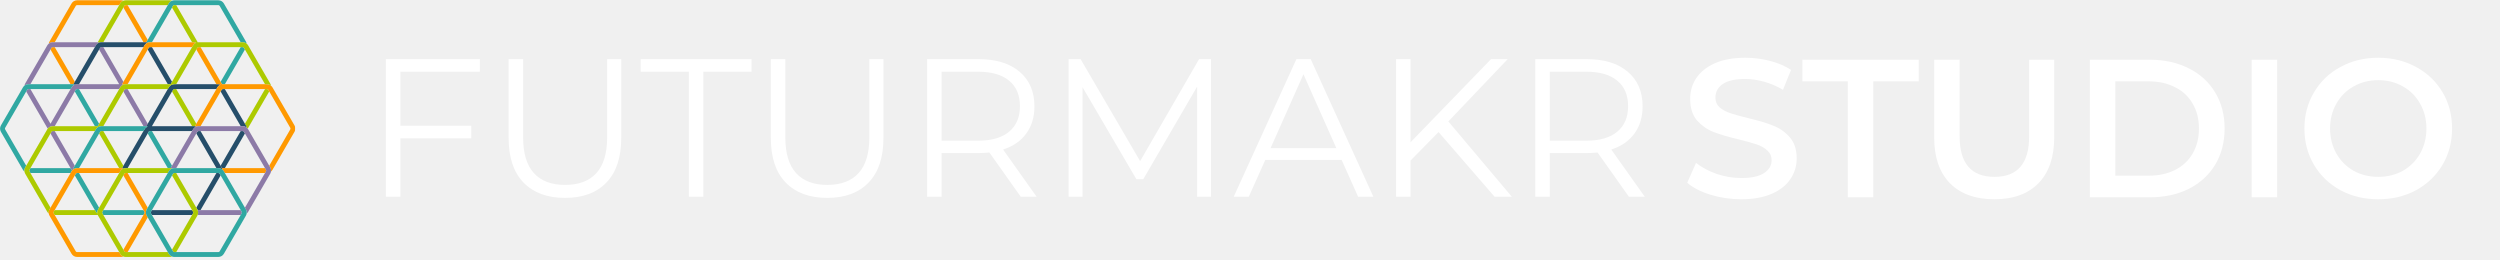
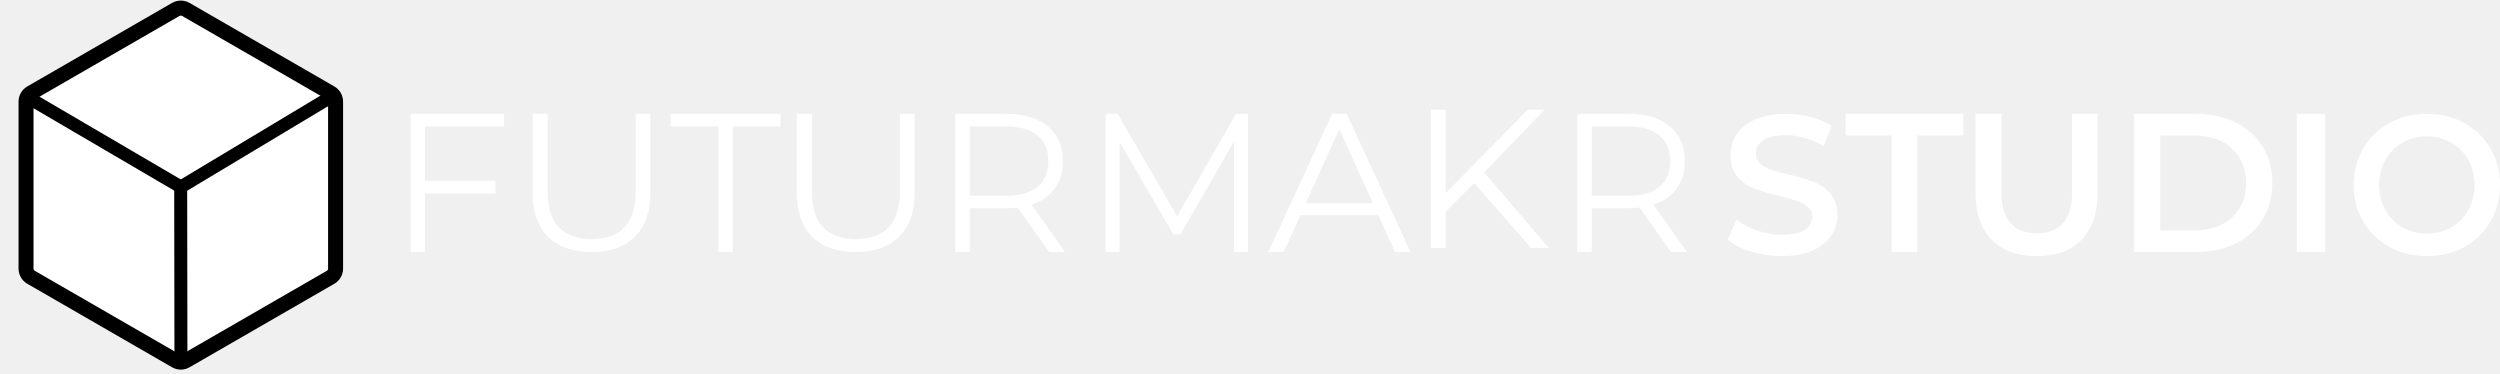
- <svg xmlns="http://www.w3.org/2000/svg" width="318" height="33" viewBox="0 0 318 33" fill="none">
-   <g clip-path="url(#clip0)">
-     <g clip-path="url(#clip1)">
-       <mask id="mask0" mask-type="alpha" maskUnits="userSpaceOnUse" x="6" y="5" width="4" height="6">
-         <path d="M9.514 10.406L9.39 10.621C9.371 10.654 9.355 10.688 9.341 10.722C9.304 10.717 9.267 10.714 9.229 10.714H8.979L6.423 6.3L6.548 6.084C6.581 6.028 6.643 5.992 6.709 5.992H6.958L9.514 10.406Z" fill="white" />
-       </mask>
-       <g mask="url(#mask0)">
-         <path fill-rule="evenodd" clip-rule="evenodd" d="M6.191 10.953H9.746V5.761H6.191V10.953Z" fill="#FF9900" />
+ <svg xmlns="http://www.w3.org/2000/svg" width="615px" height="92px" viewBox="0 0 615 92" version="1.1">
+   <g id="Page-1" stroke="none" stroke-width="1" fill="none" fill-rule="evenodd">
+     <g id="Group-9">
+       <g id="Dark@3x" transform="translate(5, 13)" fill="#FFFFFF" fill-rule="nonzero">
+         <polygon id="Path" points="99.546 18.109 99.546 31.466 116.892 31.466 116.892 34.574 99.546 34.574 99.546 49 96 49 96 15 119 15 119 18.109" />
+         <path d="M140.525,49 C135.953,49 132.389,47.748 129.833,45.244 C127.278,42.739 126,39.095 126,34.312 L126,15 L129.732,15 L129.732,34.167 C129.732,38.084 130.657,41.006 132.506,42.932 C134.355,44.858 137.029,45.822 140.525,45.822 C144.056,45.822 146.746,44.858 148.595,42.932 C150.444,41.006 151.369,38.084 151.369,34.167 L151.369,15 L155,15 L155,34.312 C155,39.095 153.722,42.739 151.167,45.244 C148.645,47.748 145.098,49 140.525,49 Z" id="Path" />
+         <polygon id="Path" points="171.735 18.109 160 18.109 160 15 187 15 187 18.109 175.265 18.109 175.265 49 171.735 49" />
+         <path d="M205.525,49 C200.953,49 197.39,47.748 194.833,45.244 C192.278,42.739 191,39.095 191,34.312 L191,15 L194.732,15 L194.732,34.167 C194.732,38.084 195.657,41.006 197.506,42.932 C199.357,44.858 202.03,45.822 205.525,45.822 C209.056,45.822 211.746,44.858 213.595,42.932 C215.445,41.006 216.369,38.084 216.369,34.167 L216.369,15 L220,15 L220,34.312 C220,39.095 218.724,42.739 216.167,45.244 C213.645,47.748 210.099,49 205.525,49 Z" id="Path" />
+         <path d="M253.088,49 L245.36,38.071 C244.49,38.169 243.589,38.217 242.655,38.217 L233.574,38.217 L233.574,49 L230,49 L230,15 L242.655,15 C246.97,15 250.351,16.036 252.798,18.109 C255.246,20.181 256.469,23.031 256.469,26.657 C256.469,29.312 255.792,31.563 254.44,33.409 C253.121,35.222 251.221,36.533 248.741,37.343 L257,49 L253.088,49 Z M242.558,35.157 C245.908,35.157 248.468,34.412 250.238,32.923 C252.01,31.433 252.894,29.345 252.894,26.657 C252.894,23.905 252.01,21.8 250.238,20.343 C248.468,18.853 245.908,18.109 242.558,18.109 L233.574,18.109 L233.574,35.157 L242.558,35.157 Z" id="Shape" />
+         <polygon id="Path" points="302 15 302 49 298.582 49 298.582 21.8 285.343 44.677 283.657 44.677 270.418 21.946 270.418 49 267 49 267 15 269.937 15 284.572 40.209 299.063 15" />
+         <path d="M334.048,39.917 L314.903,39.917 L310.78,49 L307,49 L322.708,15 L326.292,15 L342,49 L338.171,49 L334.048,39.917 Z M332.722,37.003 L324.475,18.74 L316.229,37.003 L332.722,37.003 Z" id="Shape" />
+         <polygon id="Path" points="357.648 32.02 350.631 39.063 350.631 48 347 48 347 14 350.631 14 350.631 34.546 370.799 14 374.97 14 360.102 29.397 376 48 371.682 48" />
+         <path d="M406.088,49 L398.36,38.071 C397.49,38.169 396.589,38.217 395.655,38.217 L386.574,38.217 L386.574,49 L383,49 L383,15 L395.655,15 C399.97,15 403.351,16.036 405.798,18.109 C408.246,20.181 409.469,23.031 409.469,26.657 C409.469,29.312 408.792,31.563 407.44,33.409 C406.121,35.222 404.221,36.533 401.741,37.343 L410,49 L406.088,49 Z M395.558,35.157 C398.908,35.157 401.468,34.412 403.238,32.923 C405.01,31.433 405.894,29.345 405.894,26.657 C405.894,23.905 405.01,21.8 403.238,20.343 C401.468,18.853 398.908,18.109 395.558,18.109 L386.574,18.109 L386.574,35.157 L395.558,35.157 Z" id="Shape" />
+         <path d="M433.331,50 C430.723,50 428.194,49.627 425.748,48.882 C423.333,48.137 421.417,47.148 420,45.917 L422.174,41.007 C423.558,42.109 425.248,43.016 427.245,43.729 C429.274,44.41 431.302,44.75 433.331,44.75 C435.843,44.75 437.71,44.345 438.934,43.535 C440.19,42.725 440.818,41.655 440.818,40.326 C440.818,39.354 440.463,38.56 439.755,37.944 C439.079,37.296 438.209,36.794 437.147,36.437 C436.084,36.081 434.635,35.676 432.8,35.222 C430.223,34.607 428.131,33.991 426.521,33.375 C424.943,32.759 423.574,31.803 422.415,30.507 C421.287,29.178 420.725,27.396 420.725,25.16 C420.725,23.28 421.224,21.579 422.222,20.056 C423.253,18.5 424.782,17.269 426.81,16.361 C428.871,15.454 431.382,15 434.345,15 C436.405,15 438.434,15.259 440.431,15.778 C442.428,16.296 444.15,17.042 445.599,18.014 L443.619,22.924 C442.138,22.049 440.593,21.384 438.982,20.931 C437.371,20.477 435.811,20.25 434.297,20.25 C431.817,20.25 429.967,20.671 428.742,21.514 C427.552,22.357 426.955,23.475 426.955,24.868 C426.955,25.84 427.293,26.634 427.97,27.25 C428.677,27.866 429.564,28.352 430.626,28.708 C431.689,29.065 433.138,29.47 434.973,29.924 C437.485,30.507 439.545,31.123 441.156,31.771 C442.766,32.387 444.134,33.343 445.261,34.639 C446.42,35.935 447,37.685 447,39.889 C447,41.768 446.485,43.47 445.454,44.993 C444.457,46.516 442.926,47.732 440.866,48.639 C438.806,49.546 436.294,50 433.331,50 Z" id="Path" />
+         <polygon id="Path" points="460.327 20.343 449 20.343 449 15 478 15 478 20.343 466.673 20.343 466.673 49 460.327 49" />
+         <path d="M496.024,50 C491.294,50 487.607,48.669 484.964,46.007 C482.321,43.312 481,39.467 481,34.472 L481,15 L487.362,15 L487.362,34.225 C487.362,40.995 490.267,44.38 496.073,44.38 C501.848,44.38 504.736,40.995 504.736,34.225 L504.736,15 L511,15 L511,34.472 C511,39.467 509.679,43.312 507.036,46.007 C504.427,48.669 500.757,50 496.024,50 Z" id="Path" />
+         <path d="M520,15 L535.122,15 C538.811,15 542.09,15.712 544.956,17.137 C547.823,18.53 550.047,20.521 551.628,23.111 C553.209,25.669 554,28.632 554,32 C554,35.368 553.209,38.347 551.628,40.937 C550.047,43.495 547.823,45.487 544.956,46.911 C542.09,48.304 538.811,49 535.122,49 L520,49 L520,15 Z M534.826,43.657 C537.361,43.657 539.585,43.188 541.497,42.249 C543.44,41.277 544.922,39.917 545.945,38.169 C546.998,36.388 547.526,34.331 547.526,32 C547.526,29.669 546.998,27.629 545.945,25.88 C544.922,24.099 543.44,22.739 541.497,21.8 C539.585,20.829 537.361,20.343 534.826,20.343 L526.424,20.343 L526.424,43.657 L534.826,43.657 Z" id="Shape" />
+         <polygon id="Path" points="560 15 567 15 567 49 560 49" />
+         <path d="M592,50 C588.594,50 585.523,49.255 582.785,47.764 C580.047,46.241 577.899,44.15 576.34,41.493 C574.78,38.803 574,35.806 574,32.5 C574,29.194 574.78,26.213 576.34,23.556 C577.899,20.866 580.047,18.775 582.785,17.285 C585.523,15.762 588.594,15 592,15 C595.406,15 598.477,15.762 601.215,17.285 C603.953,18.775 606.101,20.85 607.66,23.507 C609.22,26.164 610,29.162 610,32.5 C610,35.838 609.22,38.836 607.66,41.493 C606.101,44.15 603.953,46.241 601.215,47.764 C598.477,49.255 595.406,50 592,50 Z M592,44.458 C594.228,44.458 596.233,43.956 598.016,42.951 C599.799,41.914 601.198,40.488 602.218,38.674 C603.237,36.826 603.745,34.768 603.745,32.5 C603.745,30.232 603.237,28.19 602.218,26.375 C601.198,24.528 599.799,23.102 598.016,22.097 C596.233,21.06 594.228,20.542 592,20.542 C589.772,20.542 587.767,21.06 585.984,22.097 C584.201,23.102 582.802,24.528 581.782,26.375 C580.763,28.19 580.255,30.232 580.255,32.5 C580.255,34.768 580.763,36.826 581.782,38.674 C582.802,40.488 584.201,41.914 585.984,42.951 C587.767,43.956 589.772,44.458 592,44.458 Z" id="Shape" />
      </g>
-       <mask id="mask1" mask-type="alpha" maskUnits="userSpaceOnUse" x="6" y="0" width="10" height="6">
-         <path d="M6.959 5.376H6.709C6.522 5.376 6.343 5.442 6.202 5.556C6.217 5.462 6.248 5.368 6.298 5.283L9.104 0.438C9.247 0.191 9.514 0.038 9.8 0.038H15.412C15.511 0.038 15.607 0.057 15.697 0.091C15.527 0.156 15.38 0.276 15.287 0.438L15.162 0.654H9.8C9.734 0.654 9.672 0.689 9.639 0.746L6.959 5.376Z" fill="white" />
-       </mask>
-       <g mask="url(#mask1)">
-         <path fill-rule="evenodd" clip-rule="evenodd" d="M5.971 5.787H15.929V-0.193H5.971V5.787Z" fill="#FF9900" />
-       </g>
-       <mask id="mask2" mask-type="alpha" maskUnits="userSpaceOnUse" x="15" y="0" width="4" height="6">
-         <path d="M18.503 5.376H18.253L15.697 0.962L15.822 0.746C15.855 0.689 15.917 0.654 15.983 0.654H16.233L18.789 5.067L18.664 5.283C18.645 5.316 18.629 5.349 18.615 5.384C18.578 5.378 18.541 5.376 18.503 5.376Z" fill="white" />
-       </mask>
-       <g mask="url(#mask2)">
-         <path fill-rule="evenodd" clip-rule="evenodd" d="M15.466 5.615H19.021V0.423H15.466V5.615Z" fill="#FF9900" />
-       </g>
-       <mask id="mask3" mask-type="alpha" maskUnits="userSpaceOnUse" x="12" y="0" width="10" height="6">
-         <path d="M15.286 0.438C15.38 0.277 15.527 0.156 15.697 0.091C15.787 0.057 15.883 0.037 15.983 0.037H21.594C21.693 0.037 21.79 0.057 21.88 0.091C21.71 0.156 21.563 0.277 21.47 0.438L21.344 0.654H16.232H15.983C15.916 0.654 15.854 0.689 15.822 0.746L15.697 0.962L13.141 5.376H12.891C12.792 5.376 12.696 5.395 12.606 5.429C12.55 5.408 12.492 5.392 12.432 5.384C12.445 5.349 12.462 5.316 12.481 5.283L15.161 0.654L15.286 0.438Z" fill="white" />
-       </mask>
-       <g mask="url(#mask3)">
-         <path fill-rule="evenodd" clip-rule="evenodd" d="M12.2 5.66H22.111V-0.194H12.2V5.66Z" fill="#ADCA00" />
-       </g>
-       <mask id="mask4" mask-type="alpha" maskUnits="userSpaceOnUse" x="28" y="5" width="4" height="6">
-         <path d="M31.03 6.084L31.155 6.3L28.599 10.714H28.349C28.311 10.714 28.274 10.716 28.237 10.722C28.223 10.688 28.207 10.654 28.188 10.621L28.064 10.405L30.619 5.992H30.87C30.936 5.992 30.997 6.027 31.03 6.084Z" fill="white" />
-       </mask>
-       <g mask="url(#mask4)">
-         <path fill-rule="evenodd" clip-rule="evenodd" d="M27.832 10.953H31.387V5.761H27.832V10.953Z" fill="#30A8A2" />
-       </g>
-       <mask id="mask5" mask-type="alpha" maskUnits="userSpaceOnUse" x="18" y="0" width="14" height="6">
-         <path d="M21.47 0.438C21.563 0.276 21.71 0.156 21.88 0.092C21.971 0.057 22.067 0.038 22.166 0.038H27.778C28.064 0.038 28.331 0.191 28.474 0.438L31.28 5.283C31.329 5.368 31.36 5.461 31.375 5.556C31.234 5.442 31.056 5.376 30.87 5.376H30.619L27.938 0.746C27.905 0.689 27.844 0.654 27.778 0.654H22.416H22.166C22.1 0.654 22.038 0.689 22.005 0.746L21.88 0.962L19.325 5.376H19.075C18.975 5.376 18.879 5.395 18.789 5.43C18.733 5.408 18.675 5.392 18.615 5.384C18.629 5.349 18.645 5.316 18.664 5.283L18.789 5.068L21.345 0.654L21.47 0.438Z" fill="white" />
-       </mask>
-       <g mask="url(#mask5)">
-         <path fill-rule="evenodd" clip-rule="evenodd" d="M18.384 5.787H31.607V-0.193H18.384V5.787Z" fill="#30A8A2" />
-       </g>
-       <mask id="mask6" mask-type="alpha" maskUnits="userSpaceOnUse" x="3" y="5" width="10" height="6">
-         <path d="M3.867 10.713H3.616C3.43 10.713 3.252 10.78 3.11 10.894C3.126 10.799 3.157 10.706 3.206 10.621L6.012 5.776C6.062 5.691 6.127 5.618 6.202 5.557C6.343 5.442 6.521 5.375 6.708 5.375H6.958H12.32C12.358 5.375 12.395 5.379 12.432 5.384C12.491 5.392 12.55 5.408 12.606 5.429C12.435 5.494 12.289 5.615 12.195 5.776L12.07 5.992H6.958H6.708C6.642 5.992 6.581 6.027 6.547 6.084L6.423 6.3L3.867 10.713Z" fill="white" />
-       </mask>
-       <g mask="url(#mask6)">
-         <path fill-rule="evenodd" clip-rule="evenodd" d="M2.879 11.125H12.838V5.145H2.879V11.125Z" fill="#8C7AA7" />
-       </g>
-       <mask id="mask7" mask-type="alpha" maskUnits="userSpaceOnUse" x="13" y="11" width="6" height="6">
-         <path d="M15.697 11.638L13.142 16.052L15.822 11.422C15.855 11.365 15.917 11.33 15.983 11.33H16.233L18.789 15.744L18.664 15.959C18.645 15.992 18.629 16.025 18.615 16.06C18.579 16.055 18.541 16.052 18.503 16.052H18.253L15.697 11.638Z" fill="white" />
-       </mask>
-       <g mask="url(#mask7)">
-         <path fill-rule="evenodd" clip-rule="evenodd" d="M12.91 16.291H19.021V11.099H12.91V16.291Z" fill="#8C7AA7" />
-       </g>
-       <mask id="mask8" mask-type="alpha" maskUnits="userSpaceOnUse" x="3" y="5" width="13" height="12">
-         <path d="M15.573 10.621C15.554 10.654 15.538 10.687 15.524 10.721C15.584 10.73 15.642 10.746 15.697 10.767C15.527 10.832 15.381 10.952 15.287 11.114L15.162 11.33H10.05H10.05H9.8C9.734 11.33 9.673 11.365 9.64 11.422L9.515 11.638L6.959 16.052H6.709C6.461 16.052 6.227 16.167 6.076 16.36C6.053 16.331 6.032 16.3 6.013 16.267L3.332 11.638L3.457 11.422C3.49 11.365 3.551 11.33 3.618 11.33H3.868L6.423 15.743L8.979 11.33L9.104 11.114C9.198 10.952 9.345 10.832 9.515 10.767C9.605 10.733 9.701 10.713 9.8 10.713H10.05H15.162H15.162L12.606 6.3L12.731 6.084C12.764 6.027 12.826 5.992 12.892 5.992H13.142L15.697 10.405L15.698 10.406L15.573 10.621Z" fill="white" />
-       </mask>
-       <g mask="url(#mask8)">
-         <path fill-rule="evenodd" clip-rule="evenodd" d="M3.101 16.591H15.93V5.761H3.101V16.591Z" fill="#8C7AA7" />
-       </g>
-       <mask id="mask9" mask-type="alpha" maskUnits="userSpaceOnUse" x="9" y="5" width="10" height="6">
-         <path d="M10.05 10.713H9.8C9.701 10.713 9.605 10.733 9.514 10.768C9.459 10.746 9.401 10.73 9.341 10.722C9.355 10.688 9.371 10.654 9.39 10.621L9.514 10.406L12.071 5.992L12.196 5.776C12.289 5.615 12.436 5.494 12.606 5.429C12.696 5.395 12.793 5.375 12.891 5.375H13.141H18.253H18.503C18.541 5.375 18.578 5.379 18.615 5.384C18.675 5.392 18.733 5.408 18.789 5.429C18.619 5.494 18.472 5.615 18.378 5.776L18.254 5.992H18.253H13.141H12.891C12.825 5.992 12.764 6.027 12.731 6.085L12.606 6.3L10.05 10.713Z" fill="white" />
-       </mask>
-       <g mask="url(#mask9)">
-         <path fill-rule="evenodd" clip-rule="evenodd" d="M9.109 10.998H19.021V5.145H9.109V10.998Z" fill="#254E6A" />
-       </g>
-       <mask id="mask10" mask-type="alpha" maskUnits="userSpaceOnUse" x="18" y="5" width="4" height="6">
-         <path d="M19.324 5.992L20.978 8.848L21.88 10.405V10.406L21.881 10.406L21.756 10.621C21.737 10.653 21.721 10.687 21.707 10.722C21.67 10.717 21.633 10.713 21.595 10.713H21.345L19.098 6.834L18.789 6.3L18.914 6.084C18.947 6.027 19.009 5.992 19.075 5.992H19.324Z" fill="white" />
-       </mask>
-       <g mask="url(#mask10)">
-         <path fill-rule="evenodd" clip-rule="evenodd" d="M18.558 10.953H22.113V5.761H18.558V10.953Z" fill="#254E6A" />
-       </g>
-       <mask id="mask11" mask-type="alpha" maskUnits="userSpaceOnUse" x="15" y="5" width="10" height="6">
-         <path d="M19.074 5.375H19.323H24.436H24.686C24.785 5.375 24.882 5.395 24.972 5.429C24.801 5.494 24.655 5.615 24.561 5.776L24.436 5.992H24.436H19.323H19.074C19.008 5.992 18.946 6.027 18.913 6.084L18.788 6.3L16.232 10.713H15.982C15.883 10.713 15.787 10.733 15.697 10.768C15.641 10.746 15.583 10.73 15.523 10.722C15.537 10.688 15.553 10.654 15.572 10.621L15.697 10.406L15.697 10.405L18.252 5.992H18.253L18.378 5.776C18.471 5.615 18.618 5.494 18.788 5.429C18.878 5.395 18.975 5.375 19.074 5.375Z" fill="white" />
-       </mask>
-       <g mask="url(#mask11)">
-         <path fill-rule="evenodd" clip-rule="evenodd" d="M15.292 10.998H25.204V5.145H15.292V10.998Z" fill="#FF9900" />
-       </g>
-       <mask id="mask12" mask-type="alpha" maskUnits="userSpaceOnUse" x="21" y="11" width="4" height="6">
-         <path d="M22.166 11.33H22.417L24.972 15.743V15.743L24.848 15.959C24.829 15.992 24.813 16.025 24.799 16.06C24.762 16.054 24.724 16.052 24.687 16.052H24.437L21.881 11.638L22.006 11.422C22.039 11.365 22.1 11.33 22.166 11.33Z" fill="white" />
-       </mask>
-       <g mask="url(#mask12)">
-         <path fill-rule="evenodd" clip-rule="evenodd" d="M21.649 16.291H25.204V11.099H21.649V16.291Z" fill="#ADCA00" />
-       </g>
-       <mask id="mask13" mask-type="alpha" maskUnits="userSpaceOnUse" x="31" y="11" width="4" height="6">
-         <path d="M31.279 15.959L31.154 15.744L33.711 11.33H33.96C34.026 11.33 34.088 11.365 34.121 11.422L34.246 11.638L31.565 16.267C31.546 16.3 31.525 16.331 31.502 16.36C31.465 16.312 31.422 16.27 31.375 16.233C31.36 16.138 31.329 16.045 31.279 15.959Z" fill="white" />
-       </mask>
-       <g mask="url(#mask13)">
-         <path fill-rule="evenodd" clip-rule="evenodd" d="M30.923 16.591H34.478V11.099H30.923V16.591Z" fill="#ADCA00" />
-       </g>
-       <mask id="mask14" mask-type="alpha" maskUnits="userSpaceOnUse" x="0" y="10" width="10" height="12">
-         <path d="M3.207 21.297C3.113 21.458 3.082 21.646 3.111 21.825C3.036 21.764 2.971 21.691 2.921 21.605L0.115 16.76C-0.028 16.513 -0.028 16.206 0.115 15.959L2.921 11.114C2.971 11.028 3.036 10.955 3.111 10.894C3.252 10.78 3.43 10.713 3.617 10.713H3.867H8.979H9.229C9.267 10.713 9.304 10.716 9.341 10.721C9.401 10.73 9.459 10.746 9.514 10.767C9.344 10.832 9.197 10.952 9.104 11.114L8.979 11.33H3.867H3.617C3.551 11.33 3.489 11.365 3.456 11.422L3.332 11.638L0.651 16.267C0.618 16.324 0.618 16.395 0.651 16.452L3.332 21.081L3.207 21.297Z" fill="white" />
-       </mask>
-       <g mask="url(#mask14)">
-         <path fill-rule="evenodd" clip-rule="evenodd" d="M-0.224 22.056H9.746V10.482H-0.224V22.056Z" fill="#30A8A2" />
-       </g>
-       <mask id="mask15" mask-type="alpha" maskUnits="userSpaceOnUse" x="3" y="21" width="7" height="2">
-         <path d="M8.979 21.389L9.104 21.605C9.123 21.638 9.145 21.669 9.168 21.698C9.144 21.727 9.123 21.758 9.104 21.791L8.979 22.006H3.867L3.742 21.79C3.71 21.733 3.71 21.662 3.742 21.605L3.868 21.389H8.979Z" fill="white" />
-       </mask>
-       <g mask="url(#mask15)">
-         <path fill-rule="evenodd" clip-rule="evenodd" d="M3.486 22.236H9.399V21.158H3.486V22.236Z" fill="#30A8A2" />
-       </g>
-       <mask id="mask16" mask-type="alpha" maskUnits="userSpaceOnUse" x="9" y="11" width="4" height="6">
-         <path d="M9.8 11.33H10.049L12.605 15.743L12.481 15.959C12.462 15.992 12.445 16.025 12.432 16.06C12.395 16.055 12.358 16.051 12.32 16.051H12.07L9.514 11.638L9.639 11.422C9.672 11.365 9.734 11.33 9.8 11.33Z" fill="white" />
-       </mask>
-       <g mask="url(#mask16)">
-         <path fill-rule="evenodd" clip-rule="evenodd" d="M9.282 16.291H12.837V11.099H9.282V16.291Z" fill="#30A8A2" />
-       </g>
-       <mask id="mask17" mask-type="alpha" maskUnits="userSpaceOnUse" x="6" y="16" width="7" height="6">
-         <path d="M9.514 21.081L9.389 21.297C9.34 21.383 9.308 21.476 9.293 21.571C9.247 21.608 9.204 21.65 9.167 21.698C9.144 21.669 9.123 21.638 9.104 21.605L8.979 21.39L6.423 16.976L6.548 16.76C6.581 16.704 6.642 16.668 6.709 16.668H12.07L12.07 16.668H6.959L9.514 21.081Z" fill="white" />
-       </mask>
-       <g mask="url(#mask17)">
-         <path fill-rule="evenodd" clip-rule="evenodd" d="M6.191 21.929H12.302V16.437H6.191V21.929Z" fill="#8C7AA7" />
-       </g>
-       <mask id="mask18" mask-type="alpha" maskUnits="userSpaceOnUse" x="28" y="11" width="4" height="6">
-         <path d="M30.869 16.051H30.619L28.064 11.638L28.188 11.422C28.222 11.365 28.283 11.33 28.349 11.33H28.598L31.155 15.744L31.28 15.959C31.329 16.044 31.36 16.137 31.376 16.232C31.234 16.118 31.056 16.051 30.869 16.051Z" fill="white" />
-       </mask>
-       <g mask="url(#mask18)">
-         <path fill-rule="evenodd" clip-rule="evenodd" d="M27.832 16.463H31.608V11.099H27.832V16.463Z" fill="#254E6A" />
-       </g>
-       <mask id="mask19" mask-type="alpha" maskUnits="userSpaceOnUse" x="28" y="16" width="4" height="6">
-         <path d="M28.188 21.297L28.064 21.081L30.619 16.668H30.869C30.935 16.668 30.997 16.703 31.03 16.76L31.155 16.976L28.598 21.39H28.349C28.283 21.39 28.221 21.354 28.188 21.297Z" fill="white" />
-       </mask>
-       <g mask="url(#mask19)">
-         <path fill-rule="evenodd" clip-rule="evenodd" d="M27.832 21.62H31.387V16.437H27.832V21.62Z" fill="#254E6A" />
-       </g>
-       <mask id="mask20" mask-type="alpha" maskUnits="userSpaceOnUse" x="15" y="10" width="14" height="12">
-         <path d="M22.166 10.713H22.416H27.527H27.777H27.777C27.877 10.713 27.973 10.733 28.063 10.767C27.893 10.832 27.746 10.953 27.653 11.114L27.528 11.33H27.527H22.416H22.166C22.1 11.33 22.038 11.365 22.005 11.422L21.88 11.638L19.324 16.051H24.436H24.686C24.724 16.051 24.761 16.055 24.798 16.06C24.858 16.068 24.916 16.084 24.972 16.105C24.802 16.17 24.655 16.291 24.561 16.452L24.436 16.668H24.436H19.324L21.88 21.081V21.081V21.082L19.324 16.668H19.075C19.008 16.668 18.947 16.703 18.913 16.76L18.789 16.976L16.233 21.389L16.232 21.39H15.982C15.883 21.39 15.787 21.409 15.697 21.444C15.641 21.422 15.583 21.407 15.523 21.398C15.537 21.364 15.553 21.33 15.572 21.297L15.697 21.081L18.253 16.668L18.378 16.452C18.471 16.291 18.619 16.17 18.788 16.105C18.733 16.084 18.675 16.068 18.615 16.06C18.629 16.025 18.645 15.992 18.664 15.959L18.789 15.743V15.743L21.344 11.33L21.345 11.329L21.47 11.114C21.613 10.867 21.879 10.713 22.166 10.713Z" fill="white" />
-       </mask>
-       <g mask="url(#mask20)">
-         <path fill-rule="evenodd" clip-rule="evenodd" d="M15.292 21.675H28.295V10.482H15.292V21.675Z" fill="#254E6A" />
-       </g>
-       <mask id="mask21" mask-type="alpha" maskUnits="userSpaceOnUse" x="24" y="5" width="14" height="17">
-         <path d="M37.463 15.959C37.606 16.206 37.606 16.513 37.463 16.76L34.657 21.605C34.607 21.691 34.542 21.764 34.467 21.825C34.496 21.646 34.465 21.459 34.371 21.297L34.246 21.082L36.928 16.452C36.96 16.395 36.96 16.324 36.928 16.267L34.247 11.638L34.122 11.422C34.089 11.365 34.027 11.33 33.961 11.33H33.711H28.599H28.349C28.283 11.33 28.222 11.365 28.189 11.422L28.064 11.638L25.508 16.052H25.258C25.159 16.052 25.062 16.071 24.972 16.105C24.917 16.084 24.858 16.068 24.799 16.06C24.813 16.025 24.828 15.992 24.848 15.959L24.972 15.743H24.972L27.528 11.33H27.529L27.653 11.114C27.747 10.952 27.894 10.832 28.064 10.767C27.973 10.733 27.877 10.713 27.778 10.713H27.528L24.972 6.3L25.097 6.084C25.13 6.027 25.192 5.992 25.258 5.992H25.507L28.064 10.405L28.188 10.621C28.207 10.654 28.223 10.687 28.237 10.722C28.274 10.716 28.311 10.713 28.349 10.713H28.599H33.711H33.961C34.148 10.713 34.326 10.78 34.467 10.894C34.542 10.955 34.608 11.028 34.657 11.114L37.463 15.959Z" fill="white" />
-       </mask>
-       <g mask="url(#mask21)">
-         <path fill-rule="evenodd" clip-rule="evenodd" d="M24.567 22.056H37.802V5.761H24.567V22.056Z" fill="#FF9900" />
-       </g>
-       <mask id="mask22" mask-type="alpha" maskUnits="userSpaceOnUse" x="25" y="16" width="9" height="7">
-         <path d="M28.284 21.571C28.269 21.476 28.237 21.383 28.188 21.297L25.507 16.668H25.508L28.063 21.081L28.188 21.297C28.221 21.354 28.283 21.39 28.349 21.39H28.598H33.71L33.835 21.605C33.868 21.663 33.868 21.733 33.835 21.79L33.71 22.006H28.598L28.473 21.791C28.424 21.705 28.358 21.632 28.284 21.571Z" fill="white" />
-       </mask>
-       <g mask="url(#mask22)">
-         <path fill-rule="evenodd" clip-rule="evenodd" d="M25.275 22.237H34.092V16.437H25.275V22.237Z" fill="#FF9900" />
-       </g>
-       <mask id="mask23" mask-type="alpha" maskUnits="userSpaceOnUse" x="3" y="0" width="32" height="28">
-         <path d="M6.298 26.636C6.205 26.797 6.174 26.983 6.202 27.163C6.127 27.102 6.063 27.029 6.013 26.943L3.207 22.099C3.158 22.012 3.126 21.92 3.111 21.825C3.082 21.646 3.113 21.459 3.207 21.297L3.332 21.081L6.013 16.452C6.032 16.419 6.053 16.389 6.076 16.36C6.227 16.167 6.461 16.051 6.709 16.051H6.958H12.07H12.32C12.358 16.051 12.396 16.055 12.433 16.06C12.447 16.025 12.462 15.992 12.481 15.959L12.606 15.743V15.743L15.162 11.33V11.329L15.287 11.114C15.381 10.952 15.527 10.832 15.697 10.767C15.788 10.733 15.884 10.713 15.983 10.713H16.233H21.345H21.595C21.633 10.713 21.67 10.717 21.707 10.722C21.721 10.687 21.737 10.653 21.756 10.621L21.881 10.406V10.406V10.405L24.436 5.992H24.437L24.562 5.776C24.655 5.615 24.802 5.494 24.972 5.429C24.882 5.395 24.785 5.375 24.687 5.375H24.436L21.88 0.962L22.006 0.746C22.038 0.689 22.1 0.654 22.166 0.654H22.416L25.097 5.283C25.115 5.316 25.131 5.349 25.145 5.384C25.183 5.379 25.22 5.375 25.258 5.375H30.619H30.87C31.056 5.375 31.234 5.442 31.375 5.556C31.451 5.617 31.516 5.69 31.566 5.776L34.371 10.621C34.421 10.707 34.452 10.799 34.468 10.894C34.326 10.78 34.148 10.713 33.961 10.713H33.711L31.155 6.3L31.03 6.084C30.997 6.027 30.936 5.992 30.87 5.992H30.619H25.508H25.258C25.192 5.992 25.13 6.027 25.097 6.084L24.972 6.3L22.416 10.713H22.166C21.88 10.713 21.613 10.867 21.47 11.114L21.345 11.329V11.33H16.233V11.329H16.233H15.983C15.917 11.329 15.856 11.365 15.822 11.422L13.142 16.051H12.892C12.605 16.051 12.339 16.205 12.196 16.452L12.071 16.668H12.07H6.709C6.643 16.668 6.581 16.703 6.548 16.761L6.423 16.976L3.868 21.389L3.742 21.605C3.71 21.663 3.71 21.733 3.742 21.79L3.867 22.006L6.423 26.419L6.298 26.636Z" fill="white" />
-       </mask>
-       <g mask="url(#mask23)">
-         <path fill-rule="evenodd" clip-rule="evenodd" d="M2.869 27.394H34.699V0.423H2.869V27.394Z" fill="#ADCA00" />
-       </g>
-       <mask id="mask24" mask-type="alpha" maskUnits="userSpaceOnUse" x="12" y="16" width="4" height="6">
-         <path d="M15.697 21.081L15.572 21.297C15.553 21.33 15.537 21.364 15.523 21.398C15.486 21.393 15.449 21.39 15.411 21.39H15.162L15.161 21.39L12.605 16.976L12.73 16.76C12.764 16.703 12.825 16.668 12.891 16.668H13.141V16.668L15.697 21.081Z" fill="white" />
-       </mask>
-       <g mask="url(#mask24)">
-         <path fill-rule="evenodd" clip-rule="evenodd" d="M12.374 21.629H15.929V16.437H12.374V21.629Z" fill="#ADCA00" />
-       </g>
-       <mask id="mask25" mask-type="alpha" maskUnits="userSpaceOnUse" x="9" y="22" width="4" height="6">
-         <path d="M9.8 22.006H10.05L12.606 26.419V26.42L12.481 26.636C12.388 26.797 12.356 26.984 12.385 27.163C12.31 27.102 12.245 27.029 12.196 26.943L12.071 26.728L9.515 22.314L9.64 22.099C9.672 22.042 9.734 22.006 9.8 22.006Z" fill="white" />
-       </mask>
-       <g mask="url(#mask25)">
-         <path fill-rule="evenodd" clip-rule="evenodd" d="M9.283 27.394H12.838V21.775H9.283V27.394Z" fill="#30A8A2" />
-       </g>
-       <mask id="mask26" mask-type="alpha" maskUnits="userSpaceOnUse" x="12" y="26" width="7" height="2">
-         <path d="M18.378 27.129L18.253 27.344H13.141L13.016 27.129C12.983 27.072 12.983 27.001 13.016 26.944L13.141 26.728H18.253L18.378 26.943C18.41 27.001 18.41 27.072 18.378 27.129Z" fill="white" />
-       </mask>
-       <g mask="url(#mask26)">
-         <path fill-rule="evenodd" clip-rule="evenodd" d="M12.76 27.575H18.634V26.497H12.76V27.575Z" fill="#30A8A2" />
-       </g>
-       <mask id="mask27" mask-type="alpha" maskUnits="userSpaceOnUse" x="9" y="16" width="10" height="6">
-         <path d="M12.606 16.976L10.05 21.39L10.05 21.39H9.8C9.613 21.39 9.435 21.456 9.294 21.571C9.309 21.476 9.34 21.383 9.39 21.297L9.515 21.082L9.515 21.081L12.07 16.668H12.071L12.196 16.452C12.339 16.205 12.606 16.052 12.892 16.052H13.142H18.253H18.503C18.541 16.052 18.578 16.055 18.616 16.06C18.675 16.069 18.733 16.084 18.789 16.105C18.619 16.171 18.472 16.291 18.379 16.452L18.254 16.668H18.253H13.142H12.892C12.826 16.668 12.764 16.703 12.731 16.76L12.606 16.976Z" fill="white" />
-       </mask>
-       <g mask="url(#mask27)">
-         <path fill-rule="evenodd" clip-rule="evenodd" d="M9.062 21.802H19.021V15.821H9.062V21.802Z" fill="#30A8A2" />
-       </g>
-       <mask id="mask28" mask-type="alpha" maskUnits="userSpaceOnUse" x="18" y="16" width="4" height="6">
-         <path d="M19.075 16.668H19.324L21.881 21.082L21.756 21.297C21.737 21.33 21.721 21.364 21.707 21.398C21.67 21.393 21.633 21.39 21.595 21.39H21.345H21.345L18.789 16.976L18.914 16.76C18.947 16.703 19.009 16.668 19.075 16.668Z" fill="white" />
-       </mask>
-       <g mask="url(#mask28)">
-         <path fill-rule="evenodd" clip-rule="evenodd" d="M18.558 21.629H22.113V16.437H18.558V21.629Z" fill="#30A8A2" />
-       </g>
-       <mask id="mask29" mask-type="alpha" maskUnits="userSpaceOnUse" x="24" y="22" width="5" height="5">
-         <path d="M25.097 26.635L24.972 26.419L27.527 22.006H27.777C27.843 22.006 27.905 22.042 27.938 22.099L28.063 22.314L25.507 26.728H25.258C25.192 26.728 25.129 26.692 25.097 26.635Z" fill="white" />
-       </mask>
-       <g mask="url(#mask29)">
-         <path fill-rule="evenodd" clip-rule="evenodd" d="M24.74 26.959H28.295V21.775H24.74V26.959Z" fill="#254E6A" />
-       </g>
-       <mask id="mask30" mask-type="alpha" maskUnits="userSpaceOnUse" x="19" y="26" width="6" height="2">
-         <path d="M24.561 27.129L24.437 27.344H19.324L19.2 27.129C19.166 27.071 19.166 27.001 19.2 26.944L19.325 26.727H24.436L24.561 26.944C24.594 27.001 24.594 27.071 24.561 27.129Z" fill="white" />
-       </mask>
-       <g mask="url(#mask30)">
-         <path fill-rule="evenodd" clip-rule="evenodd" d="M18.943 27.575H24.818V26.496H18.943V27.575Z" fill="#254E6A" />
-       </g>
-       <mask id="mask31" mask-type="alpha" maskUnits="userSpaceOnUse" x="22" y="16" width="7" height="6">
-         <path d="M28.284 21.571C28.143 21.456 27.965 21.39 27.777 21.39H22.416V21.39H27.528L24.972 16.977L25.097 16.761C25.13 16.703 25.192 16.668 25.258 16.668H25.507L28.188 21.297C28.238 21.383 28.269 21.476 28.284 21.571Z" fill="white" />
-       </mask>
-       <g mask="url(#mask31)">
-         <path fill-rule="evenodd" clip-rule="evenodd" d="M22.185 21.802H28.516V16.437H22.185V21.802Z" fill="#254E6A" />
-       </g>
-       <mask id="mask32" mask-type="alpha" maskUnits="userSpaceOnUse" x="21" y="16" width="14" height="12">
-         <path d="M34.371 21.297C34.465 21.459 34.496 21.645 34.468 21.825C34.452 21.92 34.421 22.013 34.371 22.098L31.566 26.943C31.516 27.029 31.451 27.102 31.375 27.163C31.404 26.984 31.373 26.797 31.279 26.635L31.155 26.42L33.711 22.006L33.836 21.79C33.869 21.733 33.869 21.662 33.836 21.605L33.711 21.389L31.155 16.976L31.03 16.76C30.997 16.703 30.936 16.668 30.869 16.668H30.62H25.508H25.508H25.258C25.192 16.668 25.13 16.703 25.097 16.76L24.972 16.976L22.416 21.389V21.39H22.166C22.067 21.39 21.97 21.409 21.88 21.444C21.825 21.422 21.767 21.407 21.707 21.398C21.721 21.364 21.737 21.33 21.756 21.297L21.881 21.082L21.881 21.081L24.437 16.668L24.562 16.452C24.655 16.291 24.802 16.17 24.973 16.105C25.063 16.071 25.159 16.051 25.258 16.051H25.508H30.62H30.869C31.056 16.051 31.234 16.118 31.376 16.232C31.423 16.27 31.465 16.312 31.503 16.36C31.525 16.389 31.547 16.419 31.566 16.452L34.246 21.081L34.371 21.297Z" fill="white" />
-       </mask>
-       <g mask="url(#mask32)">
-         <path fill-rule="evenodd" clip-rule="evenodd" d="M21.476 27.394H34.709V15.82H21.476V27.394Z" fill="#8C7AA7" />
-       </g>
-       <mask id="mask33" mask-type="alpha" maskUnits="userSpaceOnUse" x="22" y="22" width="9" height="6">
-         <path d="M30.619 26.728L30.744 26.944C30.777 27.001 30.777 27.071 30.744 27.128L30.619 27.344H25.258C25.22 27.344 25.182 27.341 25.145 27.335C25.237 27.109 25.22 26.85 25.096 26.635L22.415 22.006H22.416L24.972 26.419L25.097 26.635C25.13 26.692 25.192 26.728 25.258 26.728H25.507H30.619Z" fill="white" />
-       </mask>
-       <g mask="url(#mask33)">
-         <path fill-rule="evenodd" clip-rule="evenodd" d="M22.184 27.575H31V21.775H22.184V27.575Z" fill="#8C7AA7" />
-       </g>
-       <mask id="mask34" mask-type="alpha" maskUnits="userSpaceOnUse" x="6" y="21" width="10" height="12">
-         <path d="M15.287 32.282C15.38 32.444 15.527 32.564 15.697 32.628C15.607 32.663 15.51 32.682 15.411 32.682H9.8C9.513 32.682 9.247 32.529 9.104 32.282L6.298 27.437C6.248 27.351 6.217 27.258 6.202 27.163C6.173 26.984 6.204 26.797 6.298 26.636L6.423 26.42L8.979 22.006L9.104 21.791C9.123 21.758 9.144 21.727 9.167 21.698C9.204 21.65 9.247 21.608 9.294 21.571C9.435 21.456 9.613 21.39 9.8 21.39H10.05H15.162H15.411C15.449 21.39 15.487 21.393 15.523 21.398C15.583 21.407 15.641 21.423 15.697 21.444C15.527 21.509 15.38 21.629 15.287 21.791L15.162 22.006H10.05H9.8C9.734 22.006 9.672 22.042 9.639 22.099L9.514 22.314L6.958 26.728L6.833 26.944C6.8 27.001 6.8 27.072 6.833 27.129L6.958 27.344L9.639 31.974C9.672 32.031 9.734 32.066 9.8 32.066H15.162L15.287 32.282Z" fill="white" />
-       </mask>
-       <g mask="url(#mask34)">
-         <path fill-rule="evenodd" clip-rule="evenodd" d="M5.96 32.913H15.929V21.159H5.96V32.913Z" fill="#FF9900" />
-       </g>
-       <mask id="mask35" mask-type="alpha" maskUnits="userSpaceOnUse" x="15" y="22" width="4" height="11">
-         <path d="M15.983 22.006H16.233L18.789 26.42L18.664 26.636C18.521 26.883 18.521 27.189 18.664 27.437L18.789 27.652L16.233 32.066H15.983C15.917 32.066 15.855 32.03 15.822 31.974L15.697 31.758L18.253 27.344L18.378 27.129C18.411 27.072 18.411 27.001 18.378 26.943L18.253 26.728L15.697 22.315L15.822 22.099C15.855 22.042 15.917 22.006 15.983 22.006Z" fill="white" />
-       </mask>
-       <g mask="url(#mask35)">
-         <path fill-rule="evenodd" clip-rule="evenodd" d="M15.466 32.297H19.021V21.775H15.466V32.297Z" fill="#FF9900" />
-       </g>
-       <mask id="mask36" mask-type="alpha" maskUnits="userSpaceOnUse" x="21" y="22" width="5" height="11">
-         <path d="M25.145 27.336C25.131 27.37 25.115 27.404 25.096 27.437L22.415 32.066H22.165C22.099 32.066 22.038 32.031 22.005 31.974L21.88 31.758L24.436 27.344L24.561 27.129C24.593 27.072 24.593 27.001 24.561 26.944L24.436 26.728L21.88 22.315L22.005 22.099C22.038 22.042 22.099 22.006 22.165 22.006H22.415L25.096 26.636C25.22 26.85 25.236 27.11 25.145 27.336Z" fill="white" />
-       </mask>
-       <g mask="url(#mask36)">
-         <path fill-rule="evenodd" clip-rule="evenodd" d="M21.648 32.297H25.435V21.775H21.648V32.297Z" fill="#ADCA00" />
-       </g>
-       <mask id="mask37" mask-type="alpha" maskUnits="userSpaceOnUse" x="6" y="21" width="16" height="12">
-         <path d="M21.605 32.682H15.973C15.877 32.681 15.784 32.662 15.697 32.629C15.527 32.564 15.38 32.443 15.287 32.282L15.162 32.066L12.481 27.437C12.462 27.404 12.446 27.37 12.432 27.336C12.395 27.341 12.358 27.344 12.32 27.344H6.958L6.834 27.128C6.8 27.071 6.8 27.001 6.834 26.944L6.958 26.728H12.07L12.195 26.944C12.245 27.029 12.31 27.102 12.385 27.163C12.356 26.984 12.388 26.797 12.481 26.635L12.606 26.419H12.606L15.162 22.007L15.287 21.791C15.38 21.629 15.527 21.509 15.697 21.444C15.787 21.409 15.884 21.39 15.983 21.39H16.233L16.233 21.39H21.345L21.345 21.39H21.594C21.632 21.39 21.67 21.393 21.707 21.398C21.766 21.407 21.824 21.423 21.88 21.444C21.71 21.509 21.563 21.629 21.47 21.791L21.345 22.007H21.344H16.233H16.232H15.983C15.917 22.007 15.855 22.042 15.822 22.099L15.697 22.314L13.142 26.728L13.016 26.944C12.983 27.001 12.983 27.071 13.016 27.128L13.141 27.344L15.697 31.758L15.822 31.973C15.855 32.031 15.917 32.066 15.983 32.066H16.232H21.345L21.47 32.282C21.563 32.443 21.71 32.563 21.881 32.629C21.793 32.662 21.7 32.681 21.605 32.682Z" fill="white" />
-       </mask>
-       <g mask="url(#mask37)">
-         <path fill-rule="evenodd" clip-rule="evenodd" d="M6.577 32.913H22.112V21.159H6.577V32.913Z" fill="#ADCA00" />
-       </g>
-       <mask id="mask38" mask-type="alpha" maskUnits="userSpaceOnUse" x="18" y="21" width="14" height="12">
-         <path d="M30.744 27.128C30.777 27.071 30.777 27.001 30.744 26.944L30.619 26.728L28.063 22.314L27.938 22.098C27.905 22.042 27.844 22.006 27.778 22.006H27.527H22.416H22.416H22.166C22.1 22.006 22.038 22.042 22.005 22.099L21.88 22.314L19.325 26.727L19.199 26.944C19.166 27.001 19.166 27.071 19.199 27.128L19.324 27.344L21.881 31.758L22.005 31.973C22.038 32.031 22.1 32.066 22.166 32.066H22.416H27.778C27.844 32.066 27.905 32.031 27.938 31.973L30.619 27.344L30.744 27.128ZM31.279 26.635C31.373 26.797 31.404 26.984 31.375 27.163C31.36 27.258 31.329 27.351 31.279 27.437L28.474 32.282C28.331 32.529 28.064 32.682 27.778 32.682H22.166C22.067 32.682 21.971 32.663 21.881 32.629C21.71 32.563 21.563 32.443 21.47 32.282L21.345 32.066L18.789 27.652L18.664 27.437C18.521 27.19 18.521 26.883 18.664 26.635L18.789 26.42L18.789 26.419L18.789 26.419L21.345 22.006L21.47 21.791C21.563 21.629 21.71 21.509 21.88 21.444C21.97 21.409 22.067 21.39 22.166 21.39H22.416H27.778C27.965 21.39 28.143 21.456 28.284 21.571C28.359 21.632 28.424 21.705 28.474 21.791L28.598 22.006L31.155 26.42L31.279 26.635Z" fill="white" />
-       </mask>
-       <g mask="url(#mask38)">
-         <path fill-rule="evenodd" clip-rule="evenodd" d="M18.325 32.913H31.618V21.159H18.325V32.913Z" fill="#30A8A2" />
+       <g id="Outer">
+         <g id="Group" transform="translate(0, 0.142562)">
+           <polygon id="Polygon-Copy-12" fill="#FFFFFF" points="43.795 0.912 81.723 23.266 81.723 67.974 43.795 90.327 5.867 67.974 5.867 23.266" />
+           <line x1="80.975" y1="66.833" x2="44.479" y2="45.848" id="Line" />
+           <line x1="44.479" y1="5.246" x2="44.451" y2="45.99" id="Line" />
+           <line x1="7.071" y1="67.289" x2="44.479" y2="45.848" id="Line" />
+           <line x1="7.071" y1="23.95" x2="44.479" y2="45.848" id="Line" stroke="#000000" stroke-width="3.193" stroke-linecap="square" />
+           <line x1="44.508" y1="87.219" x2="44.451" y2="45.99" id="Line" stroke="#000000" stroke-width="3.193" stroke-linecap="square" />
+           <line x1="80.975" y1="23.95" x2="44.479" y2="45.848" id="Line" stroke="#000000" stroke-width="3.193" stroke-linecap="square" />
+           <path d="M65.026,7.318 L65.026,5.474 L23.933,5.474 C22.396,5.474 20.978,6.293 20.21,7.625 L-0.337,43.242 C-0.72,43.906 -0.912,44.65 -0.912,45.391 C-0.912,46.133 -0.72,46.879 -0.337,47.543 L20.21,83.158 C20.978,84.492 22.398,85.309 23.933,85.309 L65.026,85.309 C66.561,85.309 67.982,84.492 68.75,83.157 L89.295,47.543 C89.679,46.879 89.871,46.133 89.871,45.391 C89.871,44.65 89.679,43.906 89.295,43.242 L68.75,7.625 C67.982,6.293 66.563,5.474 65.026,5.474 L65.026,7.318 L65.026,9.162 C65.245,9.162 65.449,9.281 65.558,9.47 L86.103,45.085 L86.185,45.391 L86.103,45.7 L65.558,81.314 C65.449,81.504 65.245,81.622 65.026,81.622 L23.933,81.622 C23.714,81.622 23.51,81.504 23.402,81.314 L2.856,45.7 L2.774,45.391 L2.856,45.085 L23.401,9.469 C23.51,9.281 23.714,9.162 23.933,9.162 L65.026,9.162 L65.026,7.318 Z" id="Fill-39" fill="#000000" transform="translate(44.47934, 45.39174) rotate(90) translate(-44.47934, -45.39174) " />
+         </g>
      </g>
    </g>
-     <path d="M50.927 9.121V15.996H59.945V17.596H50.927V25.021H49.084V7.521H61.041V9.121H50.927Z" fill="white" />
-     <path d="M71.873 25.171C69.614 25.171 67.854 24.521 66.591 23.221C65.329 21.921 64.698 20.029 64.698 17.546V7.521H66.542V17.471C66.542 19.504 66.998 21.021 67.912 22.021C68.825 23.021 70.145 23.521 71.873 23.521C73.616 23.521 74.945 23.021 75.858 22.021C76.772 21.021 77.228 19.504 77.228 17.471V7.521H79.022V17.546C79.022 20.029 78.391 21.921 77.129 23.221C75.883 24.521 74.131 25.171 71.873 25.171Z" fill="white" />
-     <path d="M87.624 9.121H81.496V7.521H95.595V9.121H89.467V25.021H87.624V9.121Z" fill="white" />
-     <path d="M105.224 25.171C102.966 25.171 101.206 24.521 99.943 23.221C98.681 21.921 98.05 20.029 98.05 17.546V7.521H99.894V17.471C99.894 19.504 100.35 21.021 101.264 22.021C102.177 23.021 103.497 23.521 105.224 23.521C106.968 23.521 108.297 23.021 109.21 22.021C110.123 21.021 110.58 19.504 110.58 17.471V7.521H112.374V17.546C112.374 20.029 111.743 21.921 110.481 23.221C109.235 24.521 107.483 25.171 105.224 25.171Z" fill="white" />
-     <path d="M129.836 25.021L125.85 19.396C125.402 19.446 124.937 19.471 124.455 19.471H119.772V25.021H117.929V7.521H124.455C126.681 7.521 128.424 8.054 129.686 9.121C130.949 10.188 131.58 11.654 131.58 13.521C131.58 14.887 131.231 16.046 130.533 16.996C129.852 17.929 128.873 18.604 127.594 19.021L131.854 25.021H129.836ZM124.405 17.896C126.132 17.896 127.453 17.512 128.366 16.746C129.28 15.979 129.736 14.904 129.736 13.521C129.736 12.104 129.28 11.021 128.366 10.271C127.453 9.504 126.132 9.121 124.405 9.121H119.772V17.896H124.405Z" fill="white" />
-     <path d="M154.04 7.521V25.021H152.272V11.021L145.421 22.796H144.549L137.699 11.096V25.021H135.93V7.521H137.45L145.023 20.496L152.521 7.521H154.04Z" fill="white" />
-     <path d="M170.658 20.346H160.943L158.85 25.021H156.932L164.903 7.521H166.722L174.693 25.021H172.75L170.658 20.346ZM169.985 18.846L165.8 9.446L161.615 18.846H169.985Z" fill="white" />
-     <path d="M182.983 16.796L179.421 20.421V25.021H177.578V7.521H179.421V18.096L189.659 7.521H191.777L184.229 15.446L192.3 25.021H190.108L182.983 16.796Z" fill="white" />
-     <path d="M207.195 25.021L203.209 19.396C202.761 19.446 202.296 19.471 201.814 19.471H197.131V25.021H195.288V7.521H201.814C204.039 7.521 205.783 8.054 207.045 9.121C208.307 10.188 208.939 11.654 208.939 13.521C208.939 14.887 208.59 16.046 207.892 16.996C207.211 17.929 206.232 18.604 204.953 19.021L209.213 25.021H207.195ZM201.764 17.896C203.491 17.896 204.812 17.512 205.725 16.746C206.638 15.979 207.095 14.904 207.095 13.521C207.095 12.104 206.638 11.021 205.725 10.271C204.812 9.504 203.491 9.121 201.764 9.121H197.131V17.896H201.764Z" fill="white" />
-     <path d="M221.49 25.346C220.144 25.346 218.841 25.154 217.579 24.771C216.333 24.387 215.345 23.879 214.614 23.246L215.735 20.721C216.449 21.287 217.321 21.754 218.351 22.121C219.397 22.471 220.443 22.646 221.49 22.646C222.785 22.646 223.748 22.437 224.379 22.021C225.027 21.604 225.351 21.054 225.351 20.371C225.351 19.871 225.168 19.462 224.803 19.146C224.454 18.812 224.006 18.554 223.458 18.371C222.909 18.187 222.162 17.979 221.216 17.746C219.887 17.429 218.808 17.112 217.977 16.796C217.163 16.479 216.458 15.987 215.86 15.321C215.279 14.637 214.988 13.721 214.988 12.571C214.988 11.604 215.245 10.729 215.76 9.946C216.292 9.146 217.08 8.513 218.127 8.046C219.189 7.579 220.485 7.346 222.013 7.346C223.076 7.346 224.122 7.479 225.151 7.746C226.181 8.013 227.07 8.396 227.817 8.896L226.796 11.421C226.032 10.971 225.234 10.629 224.404 10.396C223.574 10.163 222.768 10.046 221.988 10.046C220.709 10.046 219.754 10.262 219.123 10.696C218.509 11.129 218.201 11.704 218.201 12.421C218.201 12.921 218.376 13.329 218.725 13.646C219.09 13.963 219.547 14.213 220.095 14.396C220.643 14.579 221.39 14.787 222.337 15.021C223.632 15.321 224.695 15.637 225.525 15.971C226.355 16.287 227.061 16.779 227.642 17.446C228.24 18.112 228.539 19.012 228.539 20.146C228.539 21.112 228.274 21.987 227.742 22.771C227.227 23.554 226.438 24.179 225.376 24.646C224.313 25.112 223.017 25.346 221.49 25.346Z" fill="white" />
-     <path d="M235.044 10.346H229.265V7.596H244.062V10.346H238.283V25.096H235.044V10.346Z" fill="white" />
-     <path d="M253.674 25.346C251.266 25.346 249.39 24.671 248.044 23.321C246.699 21.954 246.027 20.004 246.027 17.471V7.596H249.265V17.346C249.265 20.779 250.743 22.496 253.699 22.496C256.639 22.496 258.108 20.779 258.108 17.346V7.596H261.297V17.471C261.297 20.004 260.624 21.954 259.279 23.321C257.951 24.671 256.082 25.346 253.674 25.346Z" fill="white" />
-     <path d="M265.832 7.596H273.455C275.315 7.596 276.967 7.963 278.412 8.696C279.857 9.413 280.978 10.438 281.775 11.771C282.572 13.088 282.971 14.613 282.971 16.346C282.971 18.079 282.572 19.612 281.775 20.946C280.978 22.262 279.857 23.287 278.412 24.021C276.967 24.737 275.315 25.096 273.455 25.096H265.832V7.596ZM273.305 22.346C274.584 22.346 275.705 22.104 276.668 21.621C277.648 21.121 278.395 20.421 278.91 19.521C279.442 18.604 279.707 17.546 279.707 16.346C279.707 15.146 279.442 14.096 278.91 13.196C278.395 12.279 277.648 11.579 276.668 11.096C275.705 10.596 274.584 10.346 273.305 10.346H269.07V22.346H273.305Z" fill="white" />
-     <path d="M286.413 7.596H289.651V25.096H286.413V7.596Z" fill="white" />
-     <path d="M302.513 25.346C300.736 25.346 299.134 24.962 297.705 24.196C296.277 23.412 295.156 22.337 294.342 20.971C293.529 19.587 293.122 18.046 293.122 16.346C293.122 14.646 293.529 13.113 294.342 11.746C295.156 10.363 296.277 9.288 297.705 8.521C299.134 7.738 300.736 7.346 302.513 7.346C304.29 7.346 305.893 7.738 307.321 8.521C308.749 9.288 309.87 10.354 310.684 11.721C311.498 13.088 311.904 14.629 311.904 16.346C311.904 18.062 311.498 19.604 310.684 20.971C309.87 22.337 308.749 23.412 307.321 24.196C305.893 24.962 304.29 25.346 302.513 25.346ZM302.513 22.496C303.676 22.496 304.722 22.237 305.652 21.721C306.582 21.187 307.313 20.454 307.844 19.521C308.375 18.571 308.641 17.512 308.641 16.346C308.641 15.179 308.375 14.129 307.844 13.196C307.313 12.246 306.582 11.512 305.652 10.996C304.722 10.463 303.676 10.196 302.513 10.196C301.351 10.196 300.304 10.463 299.374 10.996C298.444 11.512 297.714 12.246 297.182 13.196C296.651 14.129 296.385 15.179 296.385 16.346C296.385 17.512 296.651 18.571 297.182 19.521C297.714 20.454 298.444 21.187 299.374 21.721C300.304 22.237 301.351 22.496 302.513 22.496Z" fill="white" />
  </g>
-   <defs>
-     <clipPath id="clip0">
-       <path d="M0 0H318V32.692H0V0Z" fill="white" />
-     </clipPath>
-     <clipPath id="clip1">
-       <rect width="37.587" height="32.692" fill="white" />
-     </clipPath>
-   </defs>
</svg>
